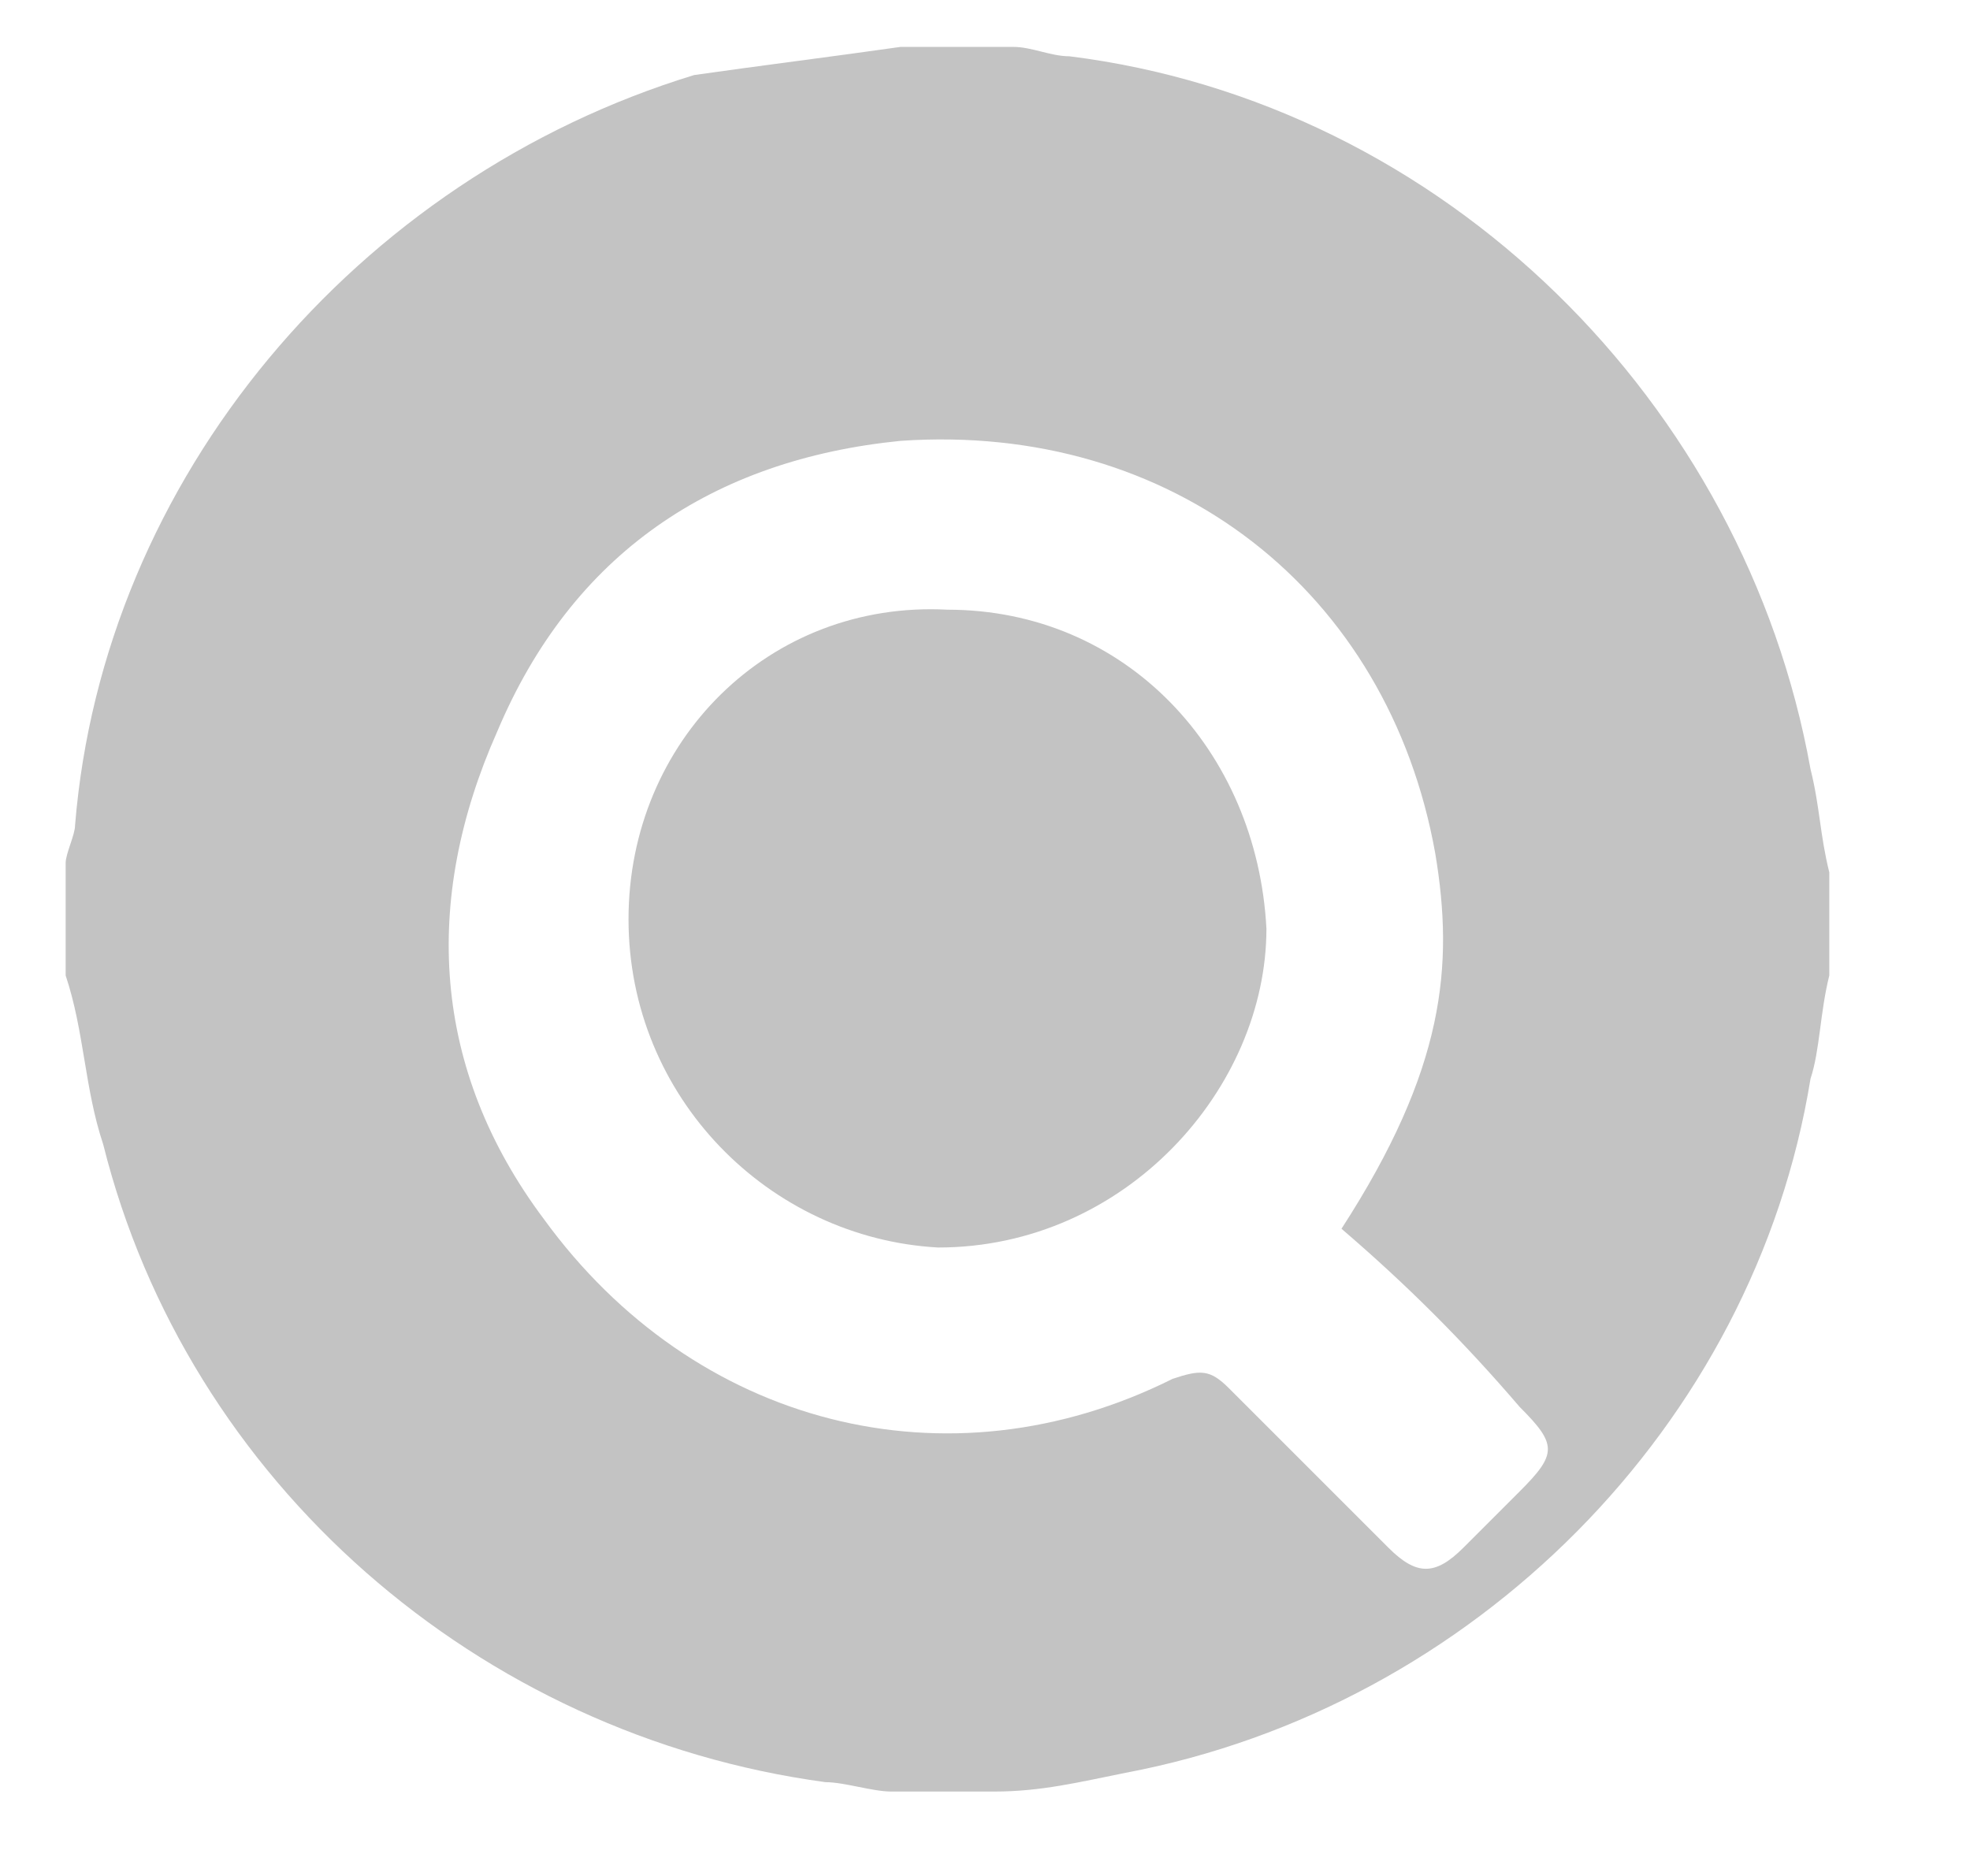
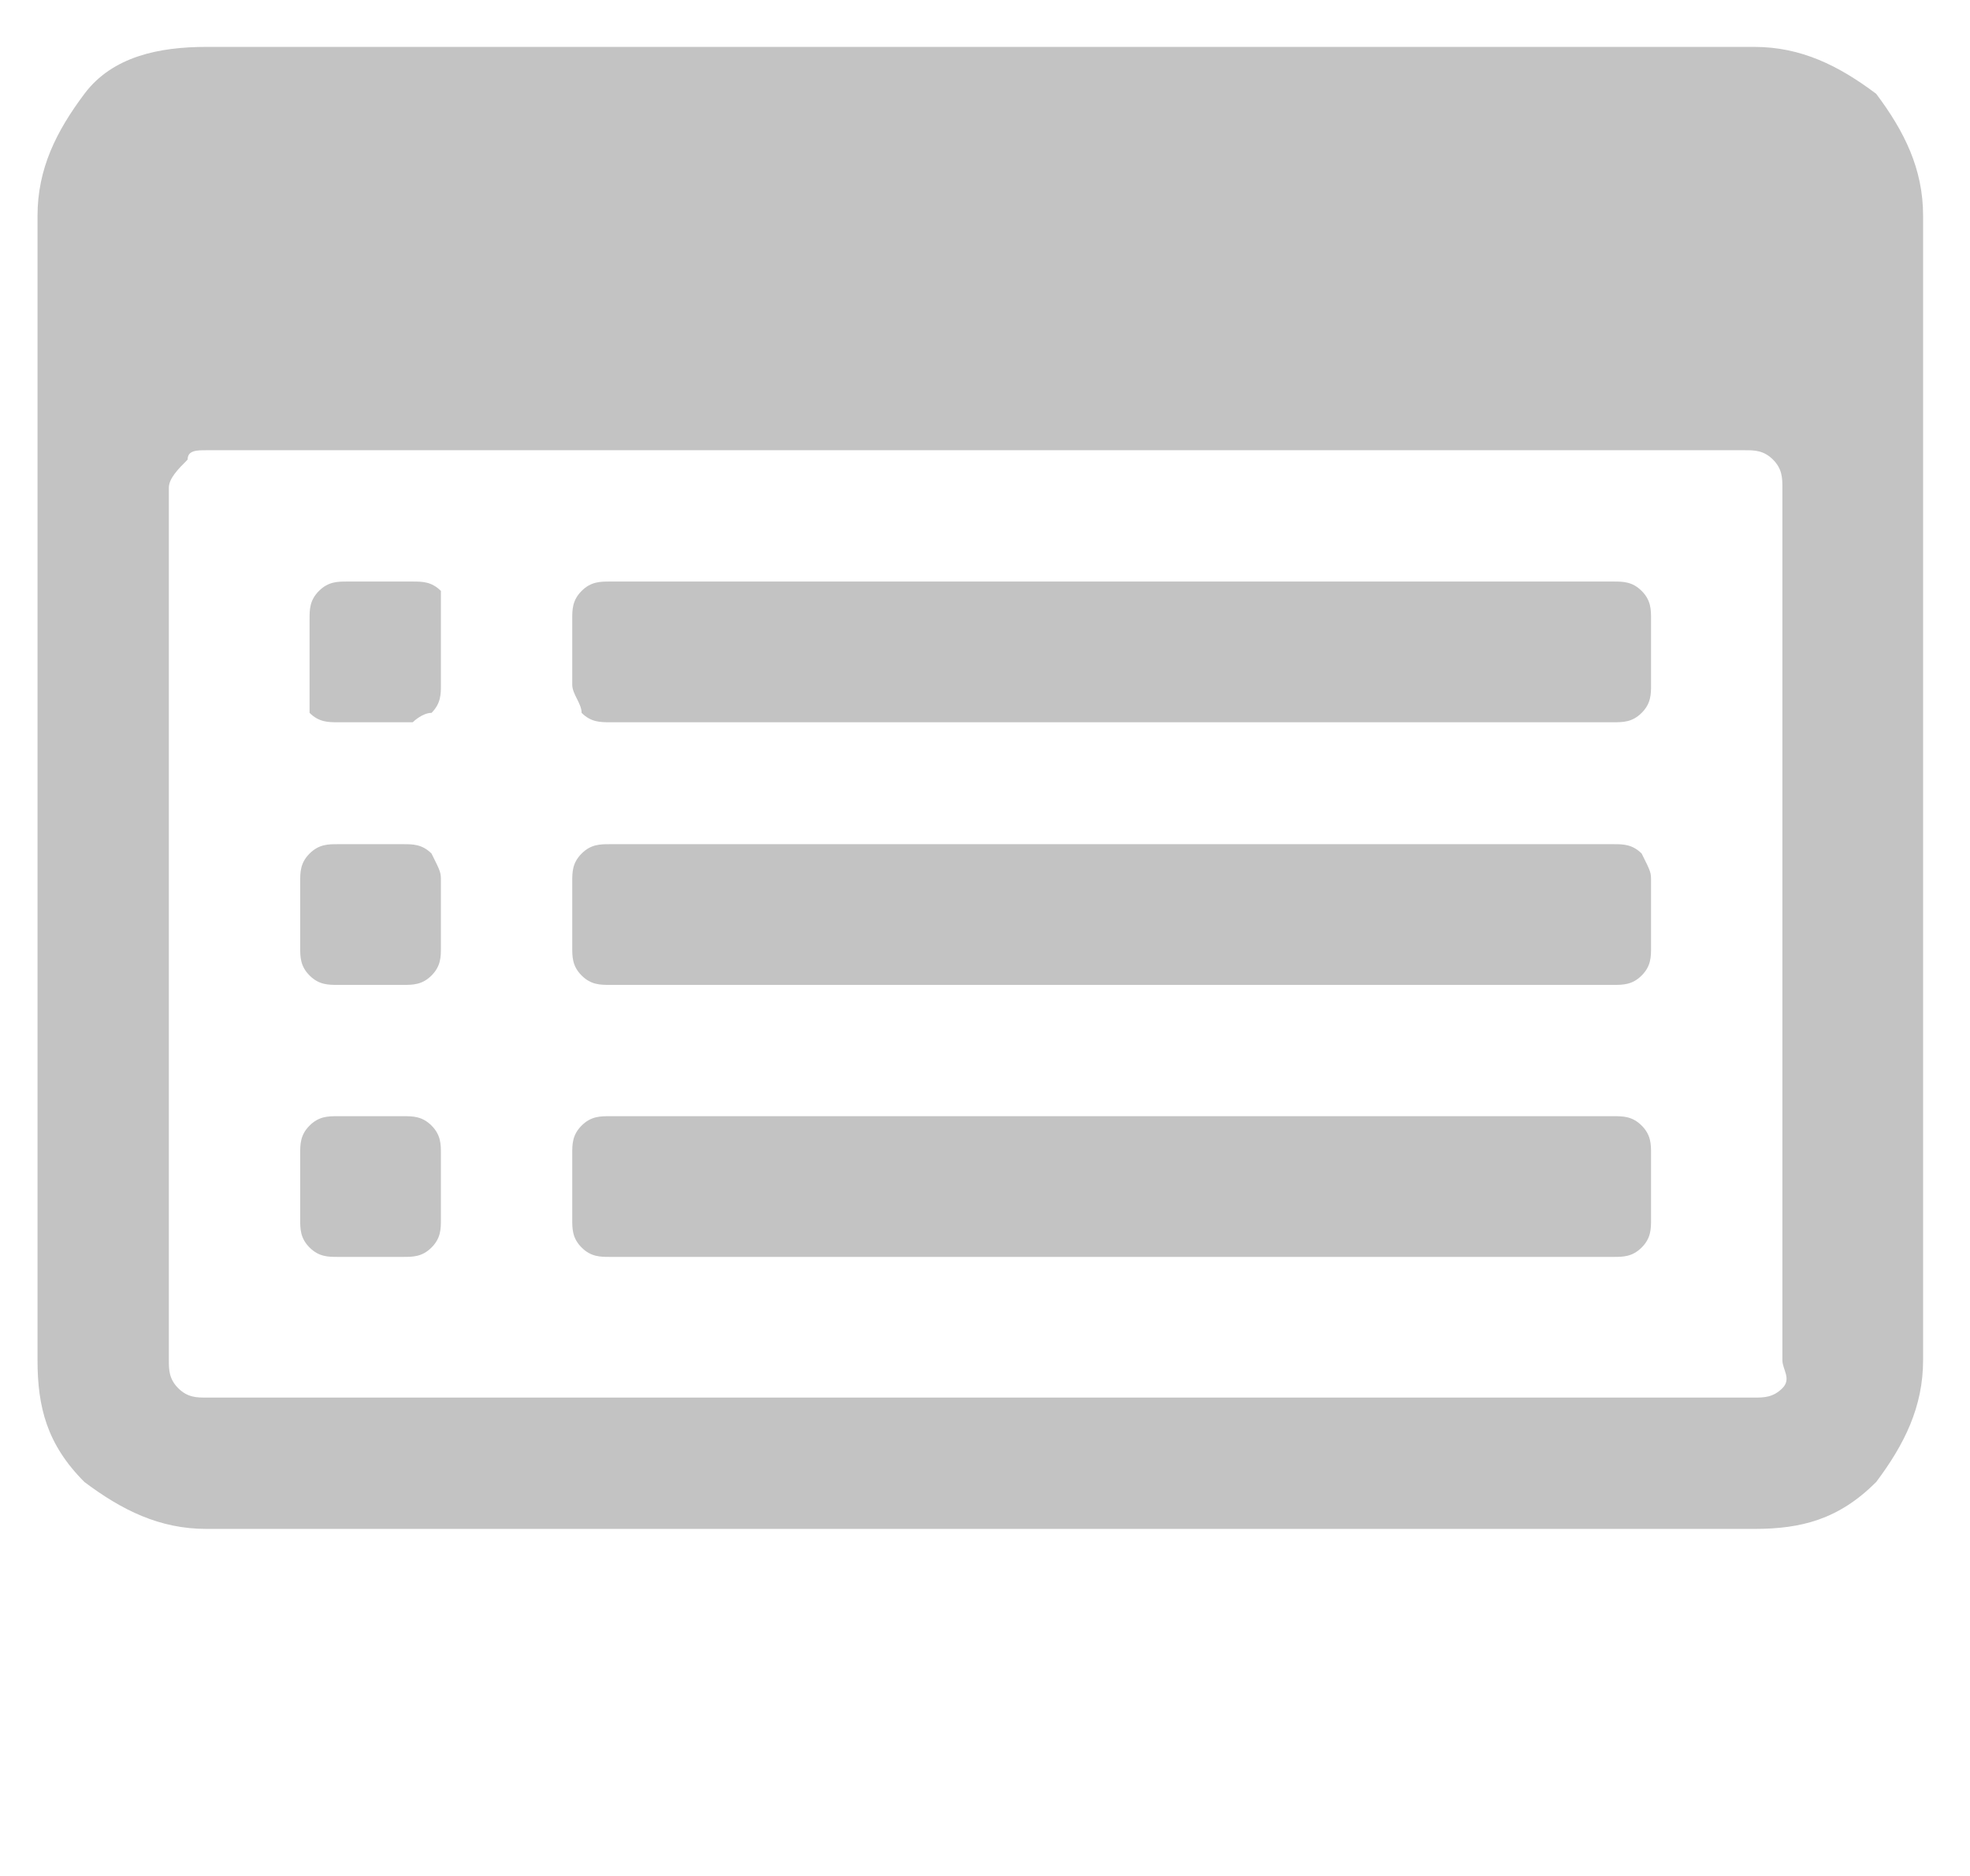
<svg xmlns="http://www.w3.org/2000/svg" viewBox="0 0 21 20" enable-background="new 0 0 21 20">
-   <g fill="#C3C3C3">
-     <path d="M9.6.5h1.2c.2 0 .4.1.6.1 4 .5 7.2 3.7 7.9 7.6.1.4.1.7.2 1.1v1.1c-.1.4-.1.8-.2 1.1-.6 3.7-3.6 6.7-7.3 7.4-.5.1-.9.2-1.4.2H9.5c-.2 0-.5-.1-.7-.1-3.7-.5-6.8-3.2-7.7-6.8-.2-.6-.2-1.2-.4-1.8V9.2c0-.1.1-.3.1-.4.3-3.7 3-6.9 6.6-8C8.1.7 8.9.6 9.6.5zm4.7 12.6c1.1-1.7 1.2-2.8 1-4-.5-2.8-2.8-4.6-5.7-4.4-2 .2-3.5 1.2-4.3 3.1-.8 1.8-.7 3.6.5 5.2 1.6 2.2 4.3 2.9 6.7 1.7.3-.1.4-.1.6.1l1.7 1.7c.3.3.5.3.8 0l.6-.6c.4-.4.4-.5 0-.9-.6-.7-1.2-1.3-1.9-1.9zM6.7 9.8c0-1.9 1.5-3.4 3.4-3.3 1.9 0 3.3 1.5 3.4 3.4 0 1.7-1.5 3.4-3.5 3.4-1.8-.1-3.3-1.6-3.3-3.5z" />
-   </g>
+   <path fill="#C3C3C3" d="M4.7 12.3v.7c0 .1 0 .2-.1.3-.1.1-.2.1-.3.1h-.7c-.1 0-.2 0-.3-.1-.1-.1-.1-.2-.1-.3v-.7c0-.1 0-.2.1-.3.1-.1.2-.1.3-.1h.7c.1 0 .2 0 .3.1.1.1.1.2.1.3zm0-2.9v.7c0 .1 0 .2-.1.3-.1.1-.2.1-.3.1h-.7c-.1 0-.2 0-.3-.1-.1-.1-.1-.2-.1-.3v-.7c0-.1 0-.2.1-.3.1-.1.2-.1.3-.1h.7c.1 0 .2 0 .3.1.1.2.1.2.1.3zm0-2.8v.7c0 .1 0 .2-.1.3-.1 0-.2.1-.2.1h-.8c-.1 0-.2 0-.3-.1v-1c0-.1 0-.2.1-.3.1-.1.2-.1.3-.1h.7c.1 0 .2 0 .3.1v.3zm12.9 5.7v.7c0 .1 0 .2-.1.3-.1.1-.2.1-.3.1H6.5c-.1 0-.2 0-.3-.1s-.1-.2-.1-.3v-.7c0-.1 0-.2.1-.3.1-.1.2-.1.3-.1h10.7c.1 0 .2 0 .3.1.1.1.1.2.1.3zm0-2.9v.7c0 .1 0 .2-.1.3-.1.1-.2.1-.3.1H6.5c-.1 0-.2 0-.3-.1-.1-.1-.1-.2-.1-.3v-.7c0-.1 0-.2.1-.3.1-.1.2-.1.3-.1h10.7c.1 0 .2 0 .3.1.1.2.1.2.1.3zm0-2.8v.7c0 .1 0 .2-.1.3-.1.1-.2.1-.3.1H6.5c-.1 0-.2 0-.3-.1 0-.1-.1-.2-.1-.3v-.7c0-.1 0-.2.1-.3s.2-.1.3-.1h10.7c.1 0 .2 0 .3.1s.1.2.1.3zm1.4 7.9V5.2c0-.1 0-.2-.1-.3-.1-.1-.2-.1-.3-.1H2.2c-.1 0-.2 0-.2.1-.1.1-.2.2-.2.3v9.3c0 .1 0 .2.1.3.1.1.2.1.3.1h16.5c.1 0 .2 0 .3-.1s0-.2 0-.3zm1.5-12.2v12.2c0 .5-.2.9-.5 1.3-.4.4-.8.5-1.3.5H2.2c-.5 0-.9-.2-1.3-.5-.4-.4-.5-.8-.5-1.3V2.3c0-.5.2-.9.5-1.3S1.7.5 2.2.5h16.5c.5 0 .9.2 1.3.5.3.4.5.8.5 1.3z" />
</svg>
